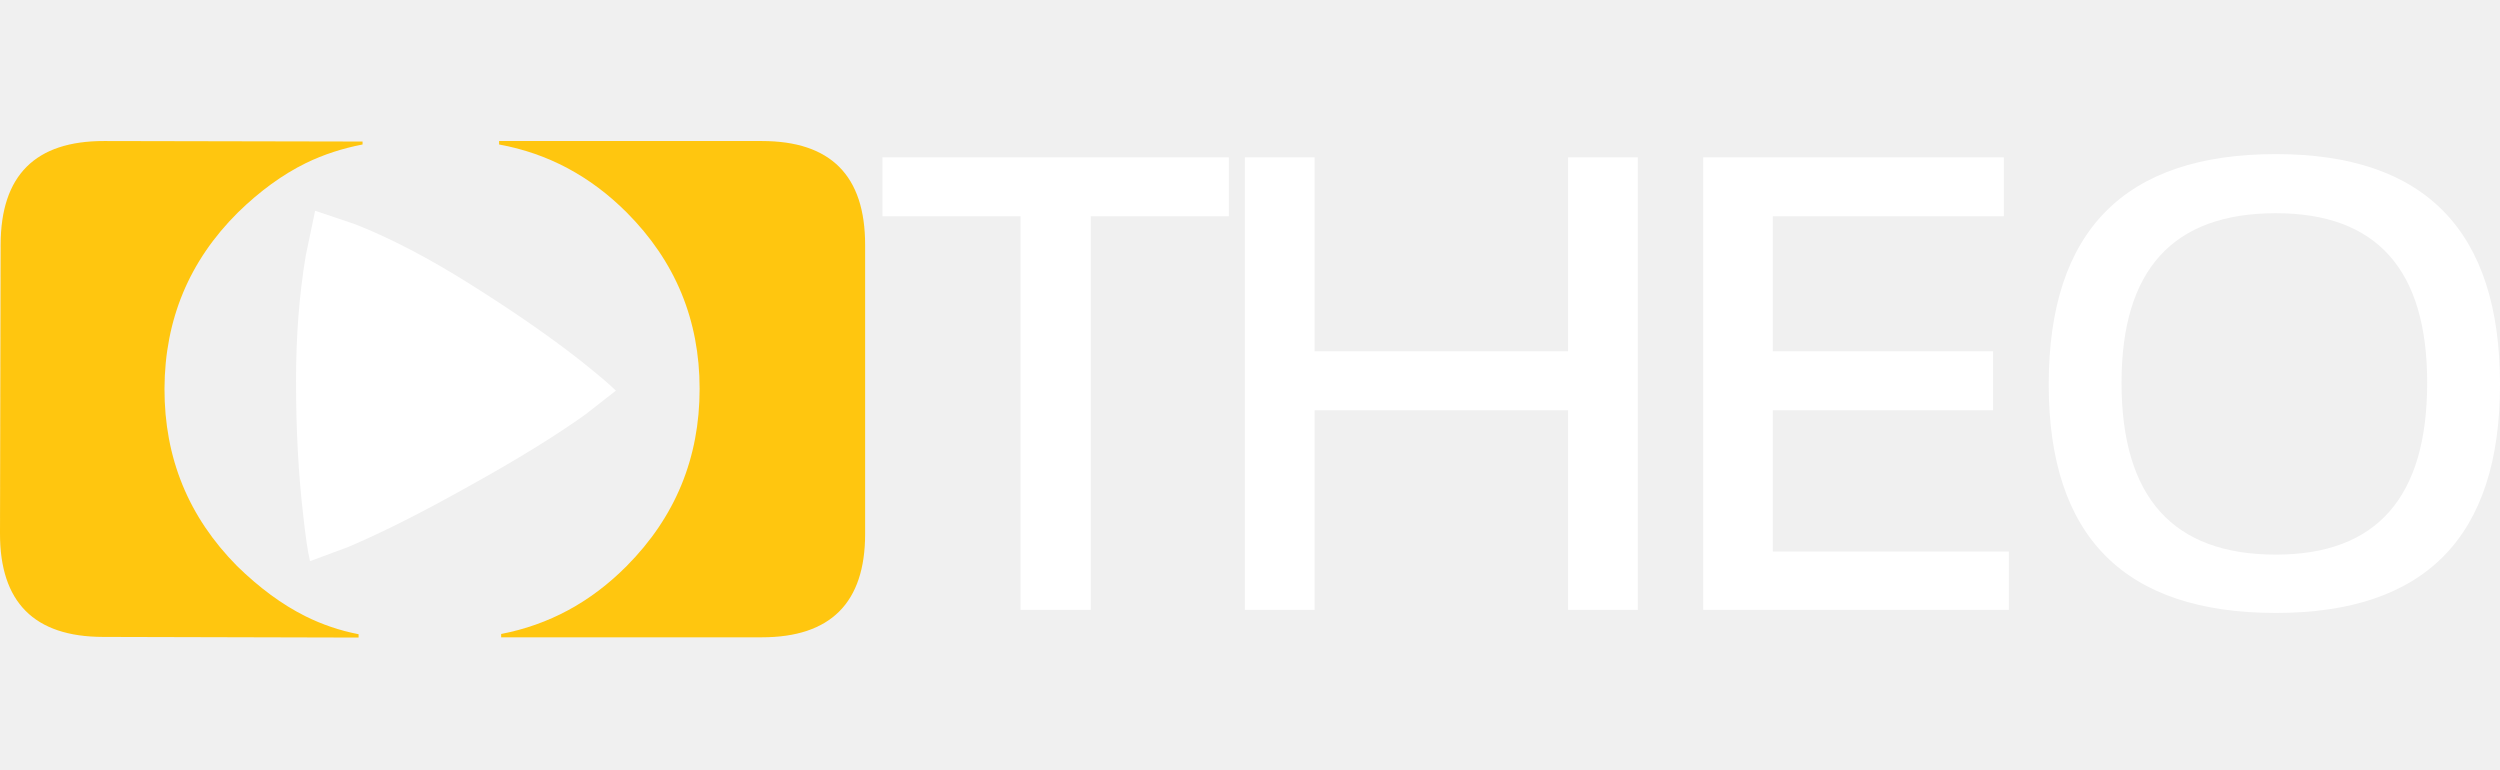
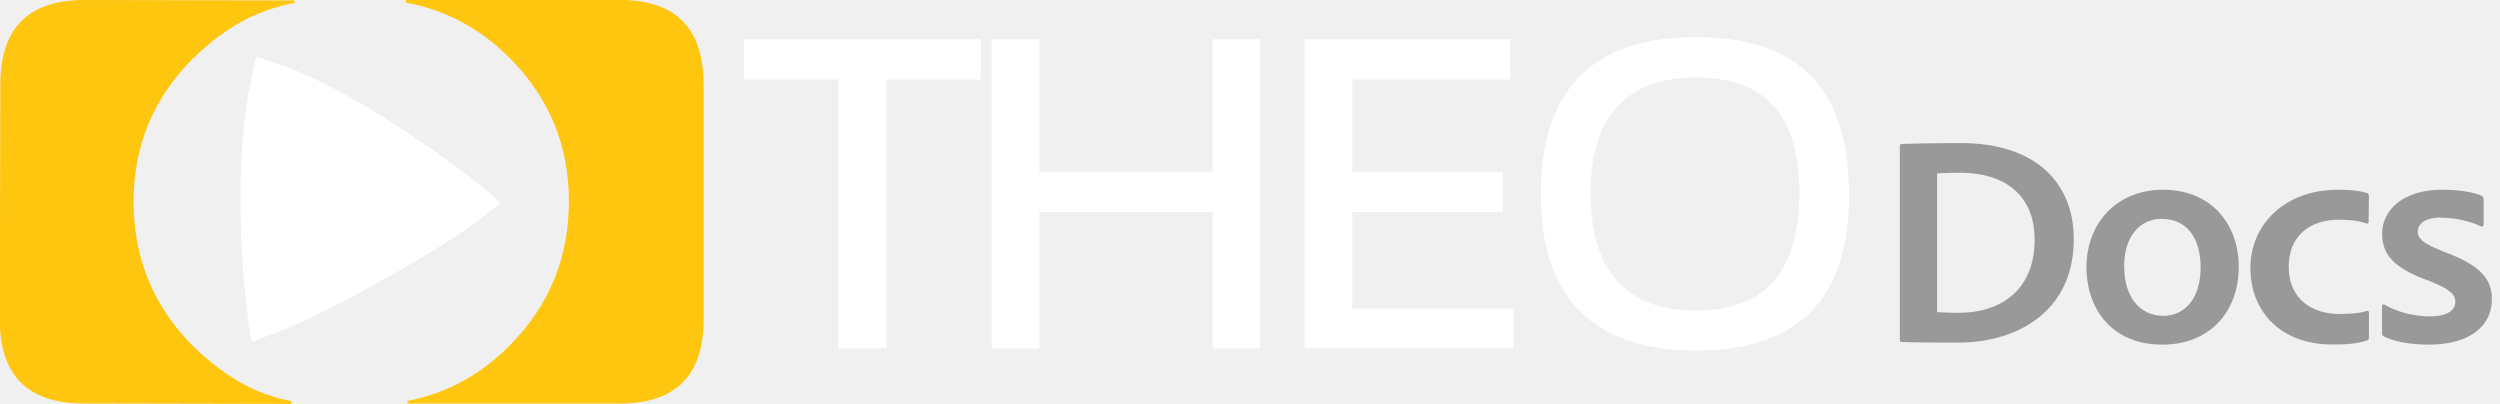
- <svg xmlns="http://www.w3.org/2000/svg" xmlns:xlink="http://www.w3.org/1999/xlink" xml:space="preserve" id="Layer_1" x="0" y="0" version="1.1" viewBox="0 0 195 60">
-   <style>.st1,.st2{clip-path:url(#SVGID_4_);fill:#ffc60f}.st2{fill:#fff}</style>
-   <g id="THEO_Logo_-_Horizontal_2_">
-     <defs>
-       <path id="SVGID_1_" d="M0 11h195v38.72H0z" />
-     </defs>
-     <clipPath id="SVGID_2_">
-       <use xlink:href="#SVGID_1_" overflow="visible" />
-     </clipPath>
-     <g clip-path="url(#SVGID_2_)">
-       <defs>
-         <path id="SVGID_3_" d="M0 11h195v38.72H0z" />
-       </defs>
-       <clipPath id="SVGID_4_">
-         <use xlink:href="#SVGID_3_" overflow="visible" />
-       </clipPath>
-       <path d="M18.55 16.58c-3.8 3.78-5.7 8.36-5.72 13.74-.01 5.4 1.87 10 5.66 13.83 1.73 1.69 3.5 3 5.32 3.91 1.3.65 2.68 1.12 4.16 1.41v.26l-19.93-.05C2.67 49.67-.01 46.98 0 41.6l.05-22.52c.01-5.4 2.7-8.09 8.08-8.08l20.15.04v.23c-1.56.3-3.04.78-4.42 1.45-1.81.89-3.58 2.17-5.31 3.86" class="st1" />
-       <path d="M45.66 32.33c-2.34 1.67-5.37 3.54-9.08 5.59-3.58 2.01-6.71 3.59-9.41 4.74l-2.99 1.11c-.19-.81-.36-2-.53-3.59-.37-3.16-.56-6.64-.56-10.46 0-3.49.25-6.76.76-9.79l.73-3.49 3.17 1.07c2.75 1.09 5.72 2.64 8.93 4.66 3.39 2.13 6.31 4.15 8.74 6.07 1.21.97 2.09 1.71 2.62 2.23l-2.38 1.86" class="st2" />
-       <path d="M67.48 19.1v22.54c0 5.38-2.69 8.07-8.07 8.07H39.09v-.26c3.73-.72 6.99-2.48 9.79-5.3 3.79-3.82 5.69-8.42 5.69-13.82 0-5.38-1.9-9.96-5.69-13.76-2.84-2.84-6.16-4.61-9.95-5.3V11h20.49c5.38 0 8.06 2.7 8.06 8.1" class="st1" />
-       <path d="M95.85 12.27v4.6H85.08v30.7H79.6v-30.7H68.83v-4.6zM97.1 47.57v-35.3h5.44V27.4h19.77V12.27h5.44v35.3h-5.44V32h-19.77v15.57zM156.3 12.27v4.6h-18.02V27.4h17.18V32h-17.18v11.02h18.41v4.55h-23.84v-35.3h23.45M177.52 43.26c7.87 0 11.8-4.47 11.8-13.41 0-8.81-3.93-13.22-11.8-13.22-8.03 0-12.04 4.41-12.04 13.22 0 8.94 4.01 13.41 12.04 13.41M159.8 29.99c0-11.98 5.91-17.97 17.72-17.97 11.65 0 17.48 5.99 17.48 17.97 0 11.88-5.83 17.82-17.48 17.82-11.81 0-17.72-5.94-17.72-17.82" class="st2" />
-     </g>
+ <svg xmlns="http://www.w3.org/2000/svg" fill="#fff" viewBox="0 0 230.98 37.31">
+   <path fill="#ffc60f" d="M17.85 5.38c-3.66 3.65-5.5 8.06-5.51 13.24s1.81 9.64 5.45 13.32c1.67 1.63 3.38 2.89 5.13 3.77 1.25.63 2.59 1.08 4.01 1.36v.25l-19.2-.04c-5.18-.01-7.76-2.6-7.75-7.78L.03 7.78C.04 2.59 2.63 0 7.81 0l19.42.04v.22c-1.5.29-2.93.76-4.26 1.4-1.73.85-3.44 2.09-5.11 3.72" />
+   <path d="M43.97 20.55c-2.26 1.61-5.18 3.41-8.75 5.39-3.45 1.94-6.47 3.46-9.07 4.56l-2.88 1.07c-.18-.78-.35-1.93-.51-3.46-.36-3.04-.54-6.4-.54-10.08 0-3.37.24-6.51.73-9.44l.7-3.36 3.05 1.03c2.65 1.05 5.51 2.55 8.6 4.49 3.27 2.05 6.08 4 8.42 5.85 1.17.93 2.01 1.65 2.53 2.15l-2.29 1.8" class="cls-1" />
+   <path fill="#ffc60f" d="M65.01 7.8v21.72c0 5.18-2.59 7.77-7.77 7.77H37.65v-.25c3.59-.69 6.74-2.39 9.43-5.11 3.66-3.68 5.48-8.12 5.48-13.32s-1.83-9.6-5.48-13.26C44.34 2.61 41.15.91 37.49.24v-.25h19.74c5.18 0 7.77 2.6 7.77 7.8" />
+   <path d="M90.62 3.63v3.72h-8.71v24.84h-4.44V7.35h-8.71V3.63h21.86M91.63 32.19V3.63h4.4v12.24h16V3.63h4.4v28.56h-4.4v-12.6h-16v12.6h-4.4M139.53 3.63v3.72h-14.58v8.52h13.9v3.72h-13.9v8.91h14.89v3.68h-19.29V3.63h18.97M156.7 28.7c6.36 0 9.55-3.62 9.55-10.85s-3.18-10.69-9.55-10.69-9.74 3.56-9.74 10.69 3.25 10.85 9.74 10.85m-14.34-10.73c0-9.69 4.78-14.54 14.34-14.54s14.14 4.84 14.14 14.54-4.71 14.42-14.14 14.42-14.34-4.81-14.34-14.42" class="cls-1" />
+   <g fill="#999">
+     <path d="M175.52 13.52c0-.14.03-.2.19-.22.83-.03 2.84-.08 5.46-.08 6.91 0 10.43 3.67 10.43 8.88 0 7-5.68 9.55-10.55 9.55-1.79 0-4.41 0-5.37-.06-.12 0-.15-.08-.15-.25V13.52Zm3.46 15.32c.59.03 1.23.06 1.97.06 4.13 0 7.03-2.3 7.03-6.72.03-4.23-2.87-6.22-6.85-6.22-.8 0-1.45.03-2.16.06v12.82ZM206.84 24.64c0 4.34-2.84 7.2-7.04 7.2-4.91 0-7.03-3.56-7.03-7.14 0-4 2.71-7.17 7.1-7.17s6.97 3.14 6.97 7.11Zm-10.58 0c0 2.66 1.33 4.54 3.64 4.54 1.85 0 3.42-1.48 3.42-4.48 0-2.41-1.05-4.48-3.61-4.48-2 0-3.46 1.62-3.46 4.42ZM218.87 31.22c0 .11-.03.17-.15.22-.93.34-2.07.39-3.21.39-4.81 0-7.59-3.05-7.59-7.08s3.21-7.22 8.08-7.22c1.42 0 2.22.14 2.72.31.12.06.15.14.15.31l-.03 2.35c0 .17-.09.17-.22.14-.62-.22-1.39-.34-2.53-.34-2.71 0-4.63 1.54-4.63 4.31 0 3.19 2.34 4.4 4.69 4.4 1.05 0 1.91-.08 2.5-.28.15-.03.22.03.22.14v2.35ZM225.54 20.1c-1.6 0-2.16.67-2.16 1.29s.43 1.09 2.44 1.88c3.27 1.2 4.41 2.44 4.41 4.37 0 2.66-2.28 4.2-5.8 4.2-1.76 0-3.27-.28-4.17-.76-.12-.06-.18-.14-.18-.28v-2.52c0-.14.12-.2.22-.14 1.3.76 2.87 1.09 4.2 1.09 1.6 0 2.35-.56 2.35-1.34 0-.7-.53-1.2-2.47-1.96-3.12-1.12-4.29-2.35-4.29-4.34 0-2.16 1.91-4.06 5.52-4.06 1.7 0 2.99.25 3.67.56.15.08.19.2.19.34v2.3c0 .17-.12.25-.28.17-.93-.45-2.31-.78-3.64-.78Z" />
  </g>
</svg>
